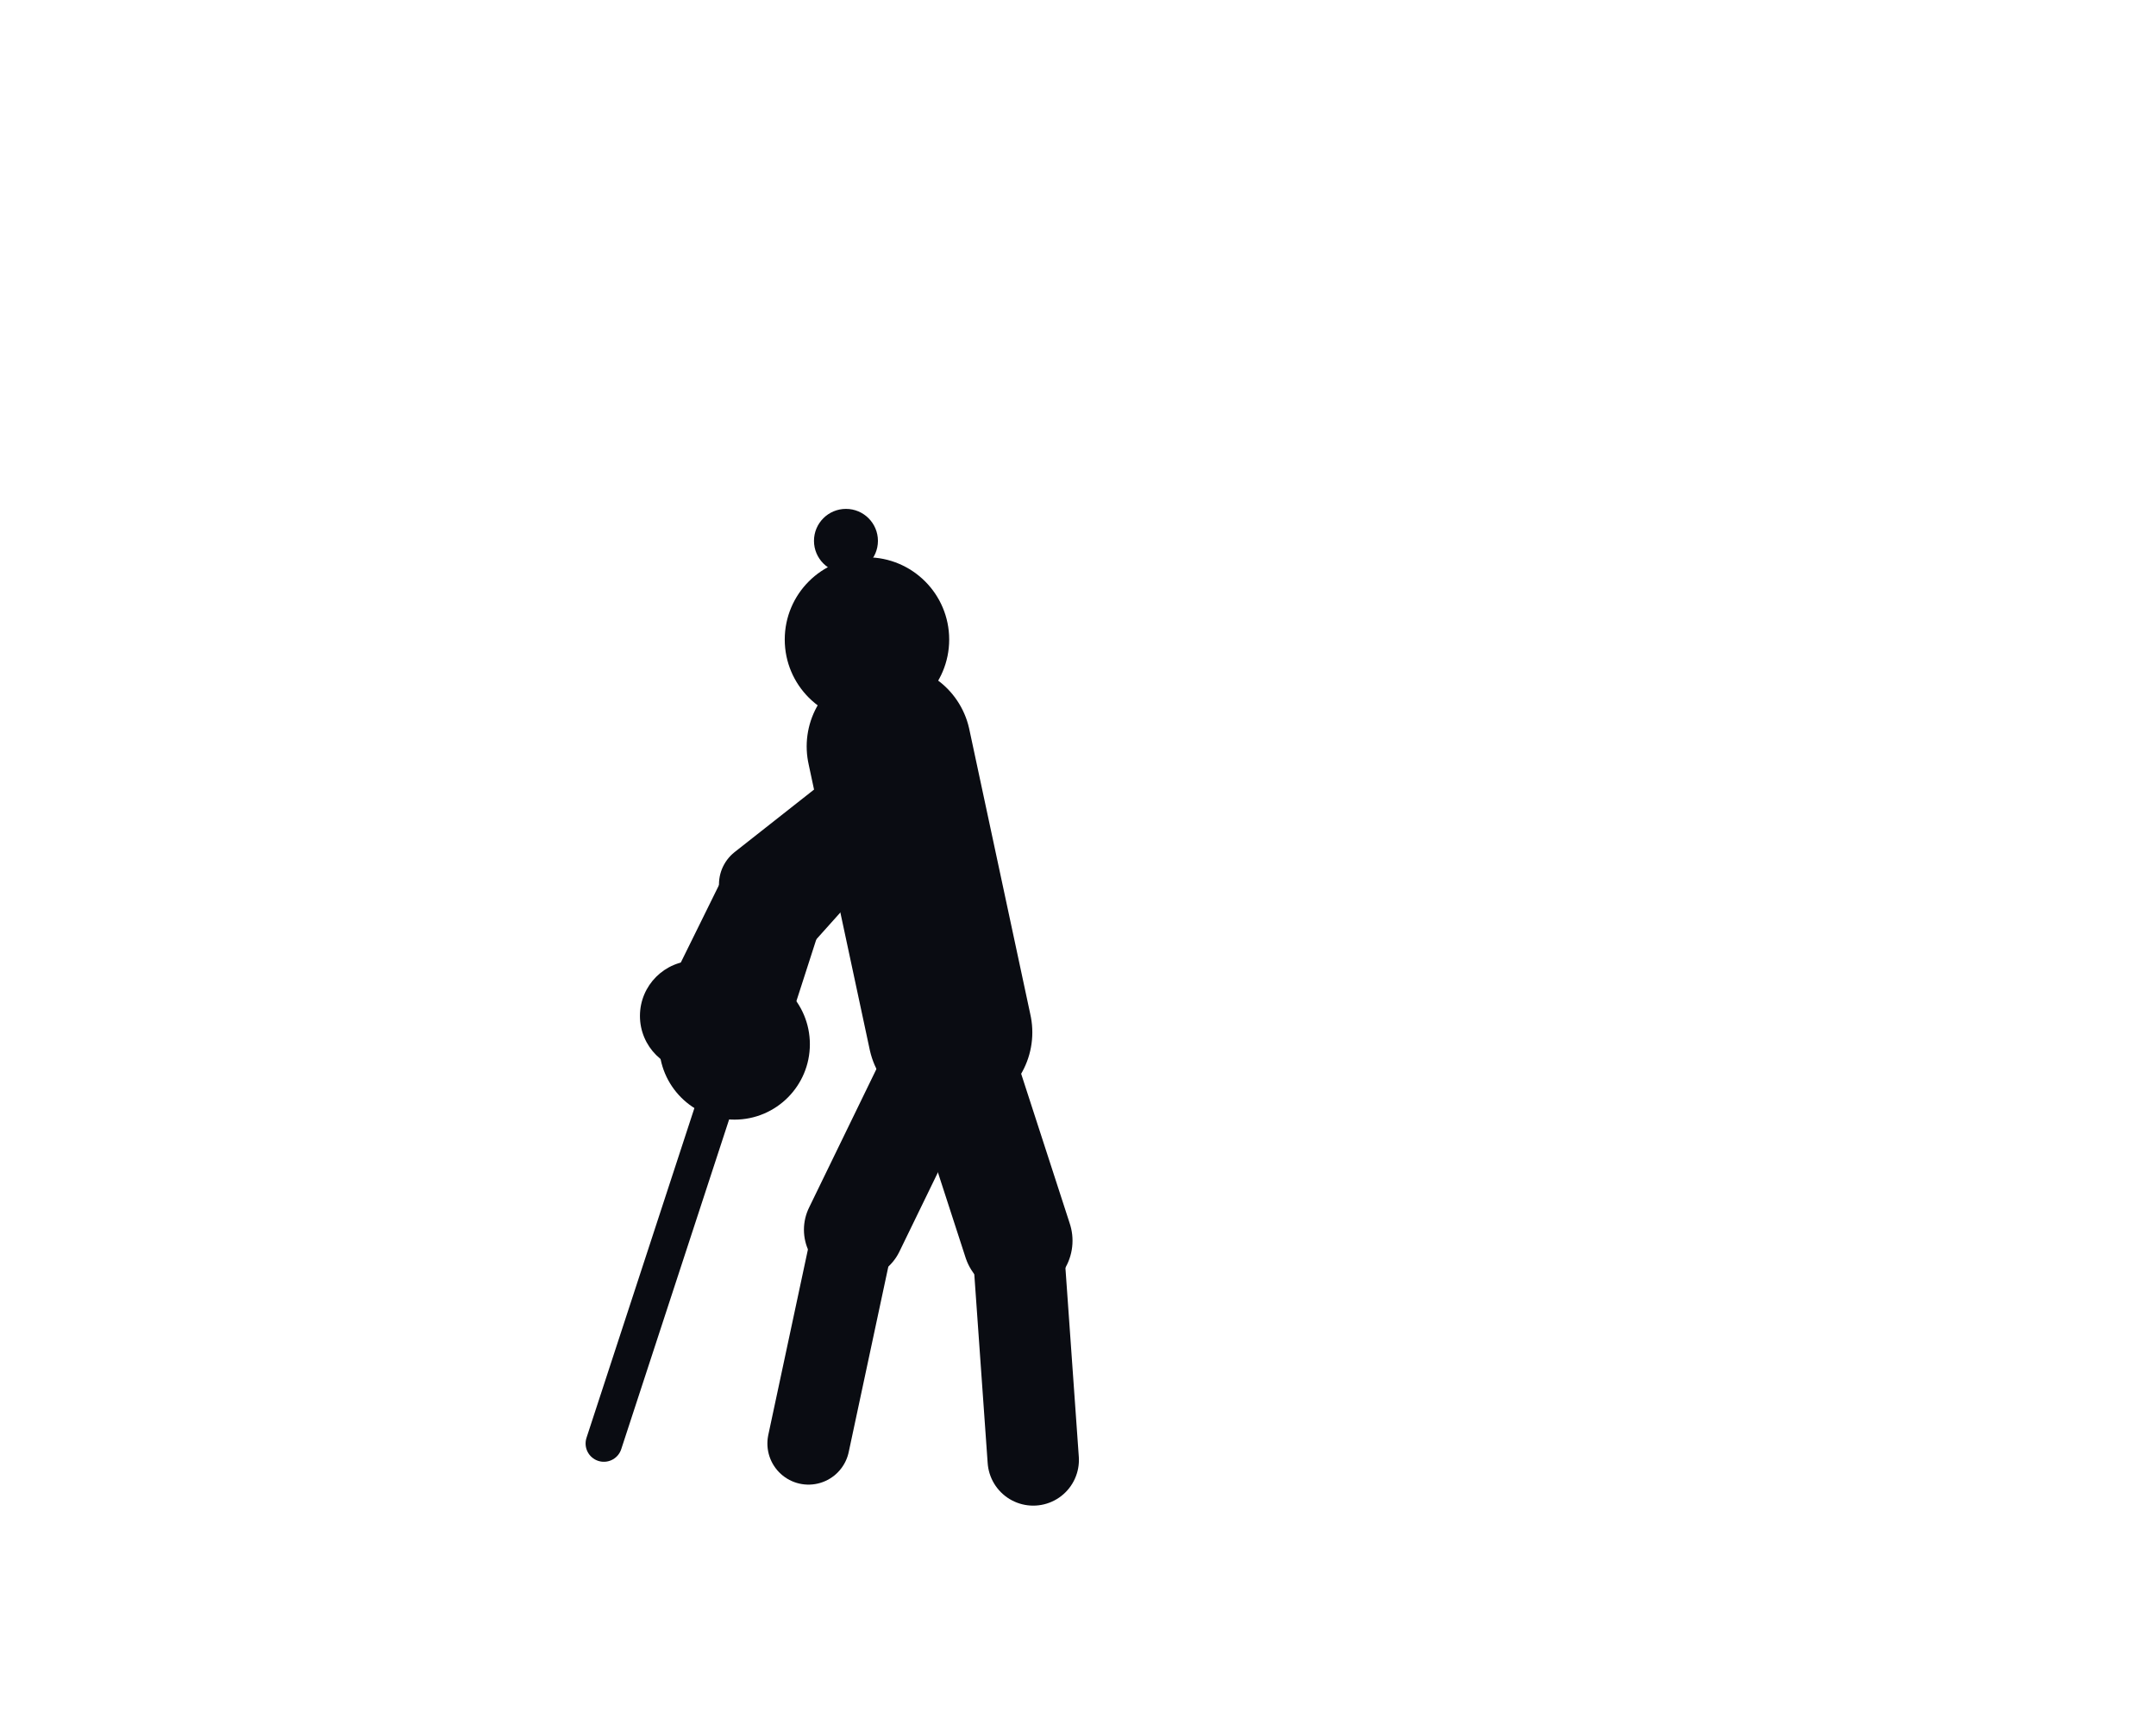
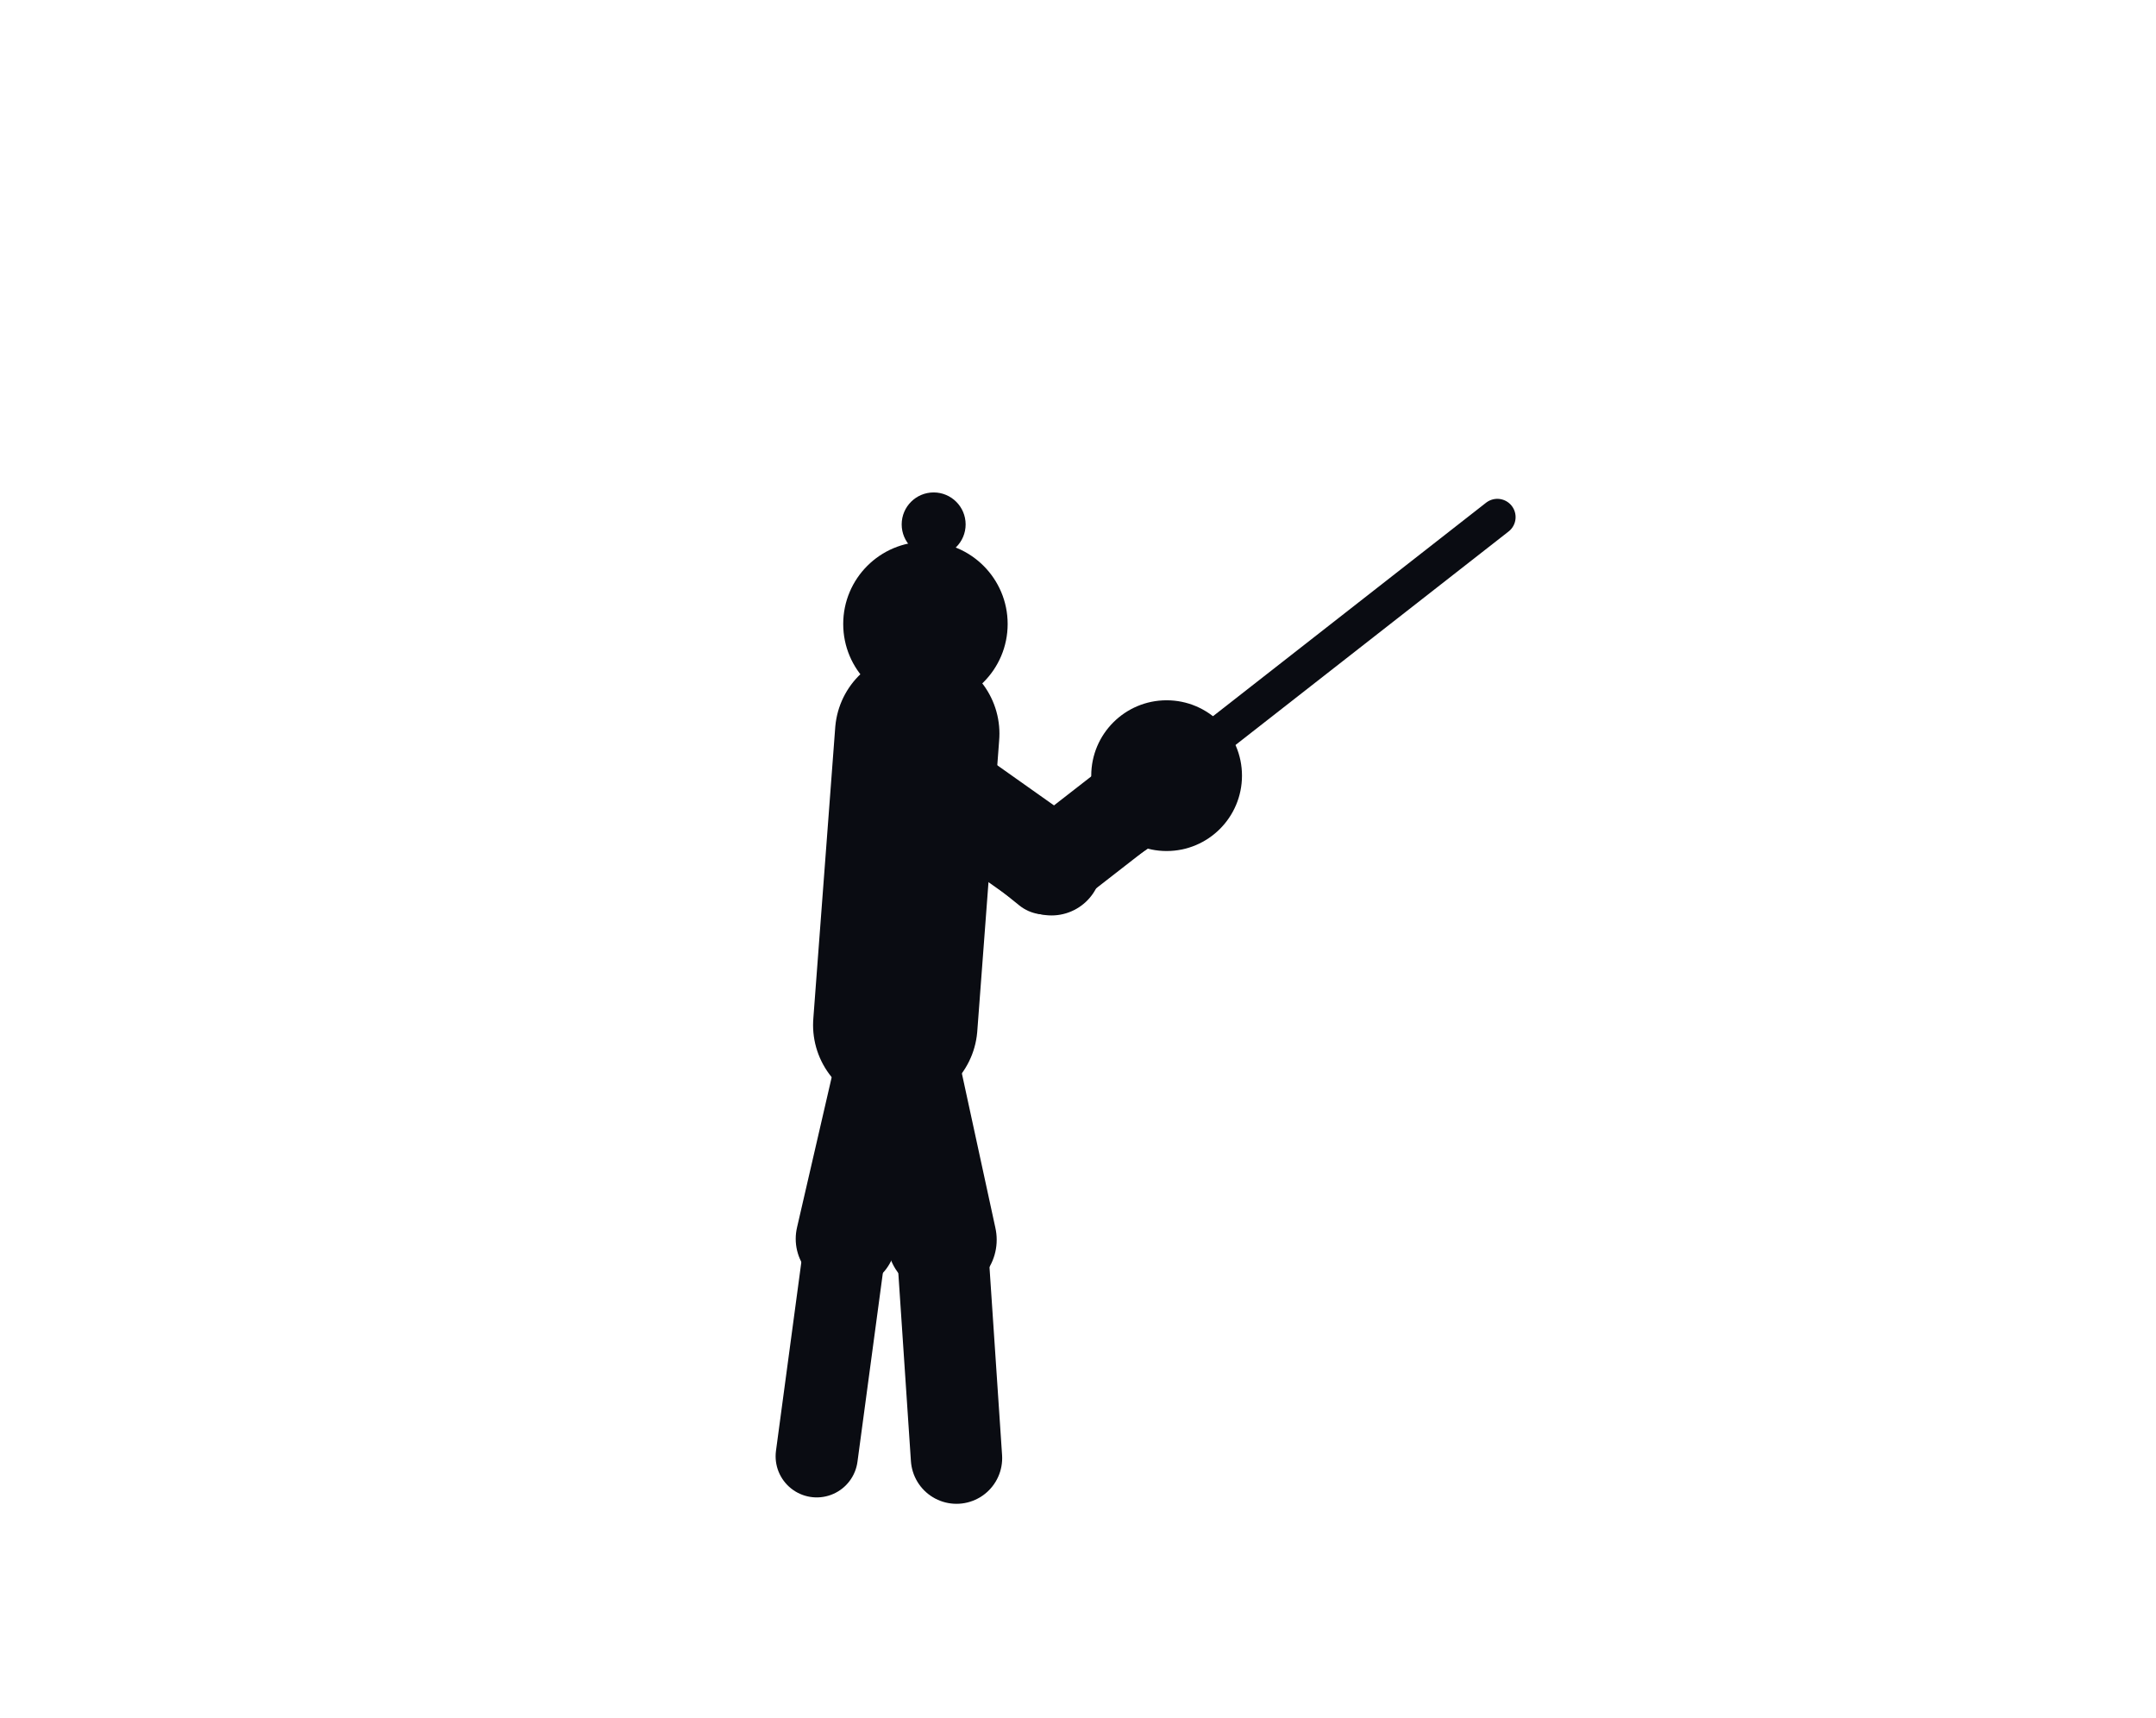
<svg xmlns="http://www.w3.org/2000/svg" viewBox="-52 -20 236 188" width="236" height="188">
-   <line x1="52.0" y1="93.0" x2="41.5" y2="114.6" stroke="#0a0c12" stroke-width="11" stroke-linecap="round" />
-   <line x1="41.5" y1="114.6" x2="36.5" y2="138.0" stroke="#0a0c12" stroke-width="9" stroke-linecap="round" />
-   <line x1="45.3" y1="65.7" x2="31.2" y2="76.8" stroke="#0a0c12" stroke-width="9" stroke-linecap="round" />
-   <line x1="31.2" y1="76.8" x2="24.1" y2="91.2" stroke="#0a0c12" stroke-width="8" stroke-linecap="round" />
-   <circle cx="24.1" cy="91.2" r="6.05" fill="#0a0c12" />
-   <line x1="52.0" y1="93.0" x2="45.3" y2="61.7" stroke="#0a0c12" stroke-width="18" stroke-linecap="round" />
-   <circle cx="42.9" cy="50.0" r="9" fill="#0a0c12" />
-   <circle cx="40.6" cy="39.2" r="3.5" fill="#0a0c12" />
-   <line x1="52.0" y1="93.0" x2="59.4" y2="115.8" stroke="#0a0c12" stroke-width="12" stroke-linecap="round" />
-   <line x1="59.4" y1="115.8" x2="61.1" y2="139.8" stroke="#0a0c12" stroke-width="10" stroke-linecap="round" />
-   <line x1="45.3" y1="65.7" x2="33.3" y2="79.1" stroke="#0a0c12" stroke-width="11" stroke-linecap="round" />
-   <line x1="33.3" y1="79.1" x2="28.4" y2="94.3" stroke="#0a0c12" stroke-width="10" stroke-linecap="round" />
-   <circle cx="28.4" cy="94.3" r="8.25" fill="#0a0c12" />
-   <line x1="28.4" y1="94.3" x2="14.1" y2="138.0" stroke="#0a0c12" stroke-width="4" stroke-linecap="round" />
+   <line x1="46.0" y1="92.2" x2="40.6" y2="115.6" stroke="#0a0c12" stroke-width="11" stroke-linecap="round" />
+   <line x1="40.6" y1="115.6" x2="37.4" y2="139.4" stroke="#0a0c12" stroke-width="9" stroke-linecap="round" />
+   <line x1="48.4" y1="64.3" x2="62.4" y2="75.6" stroke="#0a0c12" stroke-width="9" stroke-linecap="round" />
+   <line x1="62.4" y1="75.6" x2="75.7" y2="66.7" stroke="#0a0c12" stroke-width="8" stroke-linecap="round" />
+   <circle cx="75.7" cy="66.7" r="6.05" fill="#0a0c12" />
+   <line x1="46.0" y1="92.2" x2="48.4" y2="60.3" stroke="#0a0c12" stroke-width="18" stroke-linecap="round" />
+   <circle cx="49.3" cy="48.3" r="9" fill="#0a0c12" />
+   <circle cx="50.2" cy="37.4" r="3.5" fill="#0a0c12" />
+   <line x1="46.0" y1="92.2" x2="51.1" y2="115.7" stroke="#0a0c12" stroke-width="12" stroke-linecap="round" />
+   <line x1="51.1" y1="115.7" x2="52.7" y2="139.6" stroke="#0a0c12" stroke-width="10" stroke-linecap="round" />
+   <line x1="48.4" y1="64.3" x2="63.1" y2="74.7" stroke="#0a0c12" stroke-width="11" stroke-linecap="round" />
+   <line x1="63.1" y1="74.7" x2="75.7" y2="64.9" stroke="#0a0c12" stroke-width="10" stroke-linecap="round" />
+   <circle cx="75.7" cy="64.9" r="8.25" fill="#0a0c12" />
+   <line x1="75.7" y1="64.9" x2="111.9" y2="36.6" stroke="#0a0c12" stroke-width="4" stroke-linecap="round" />
</svg>
